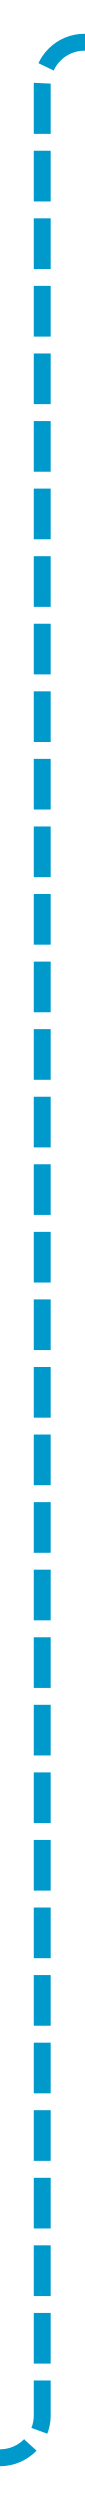
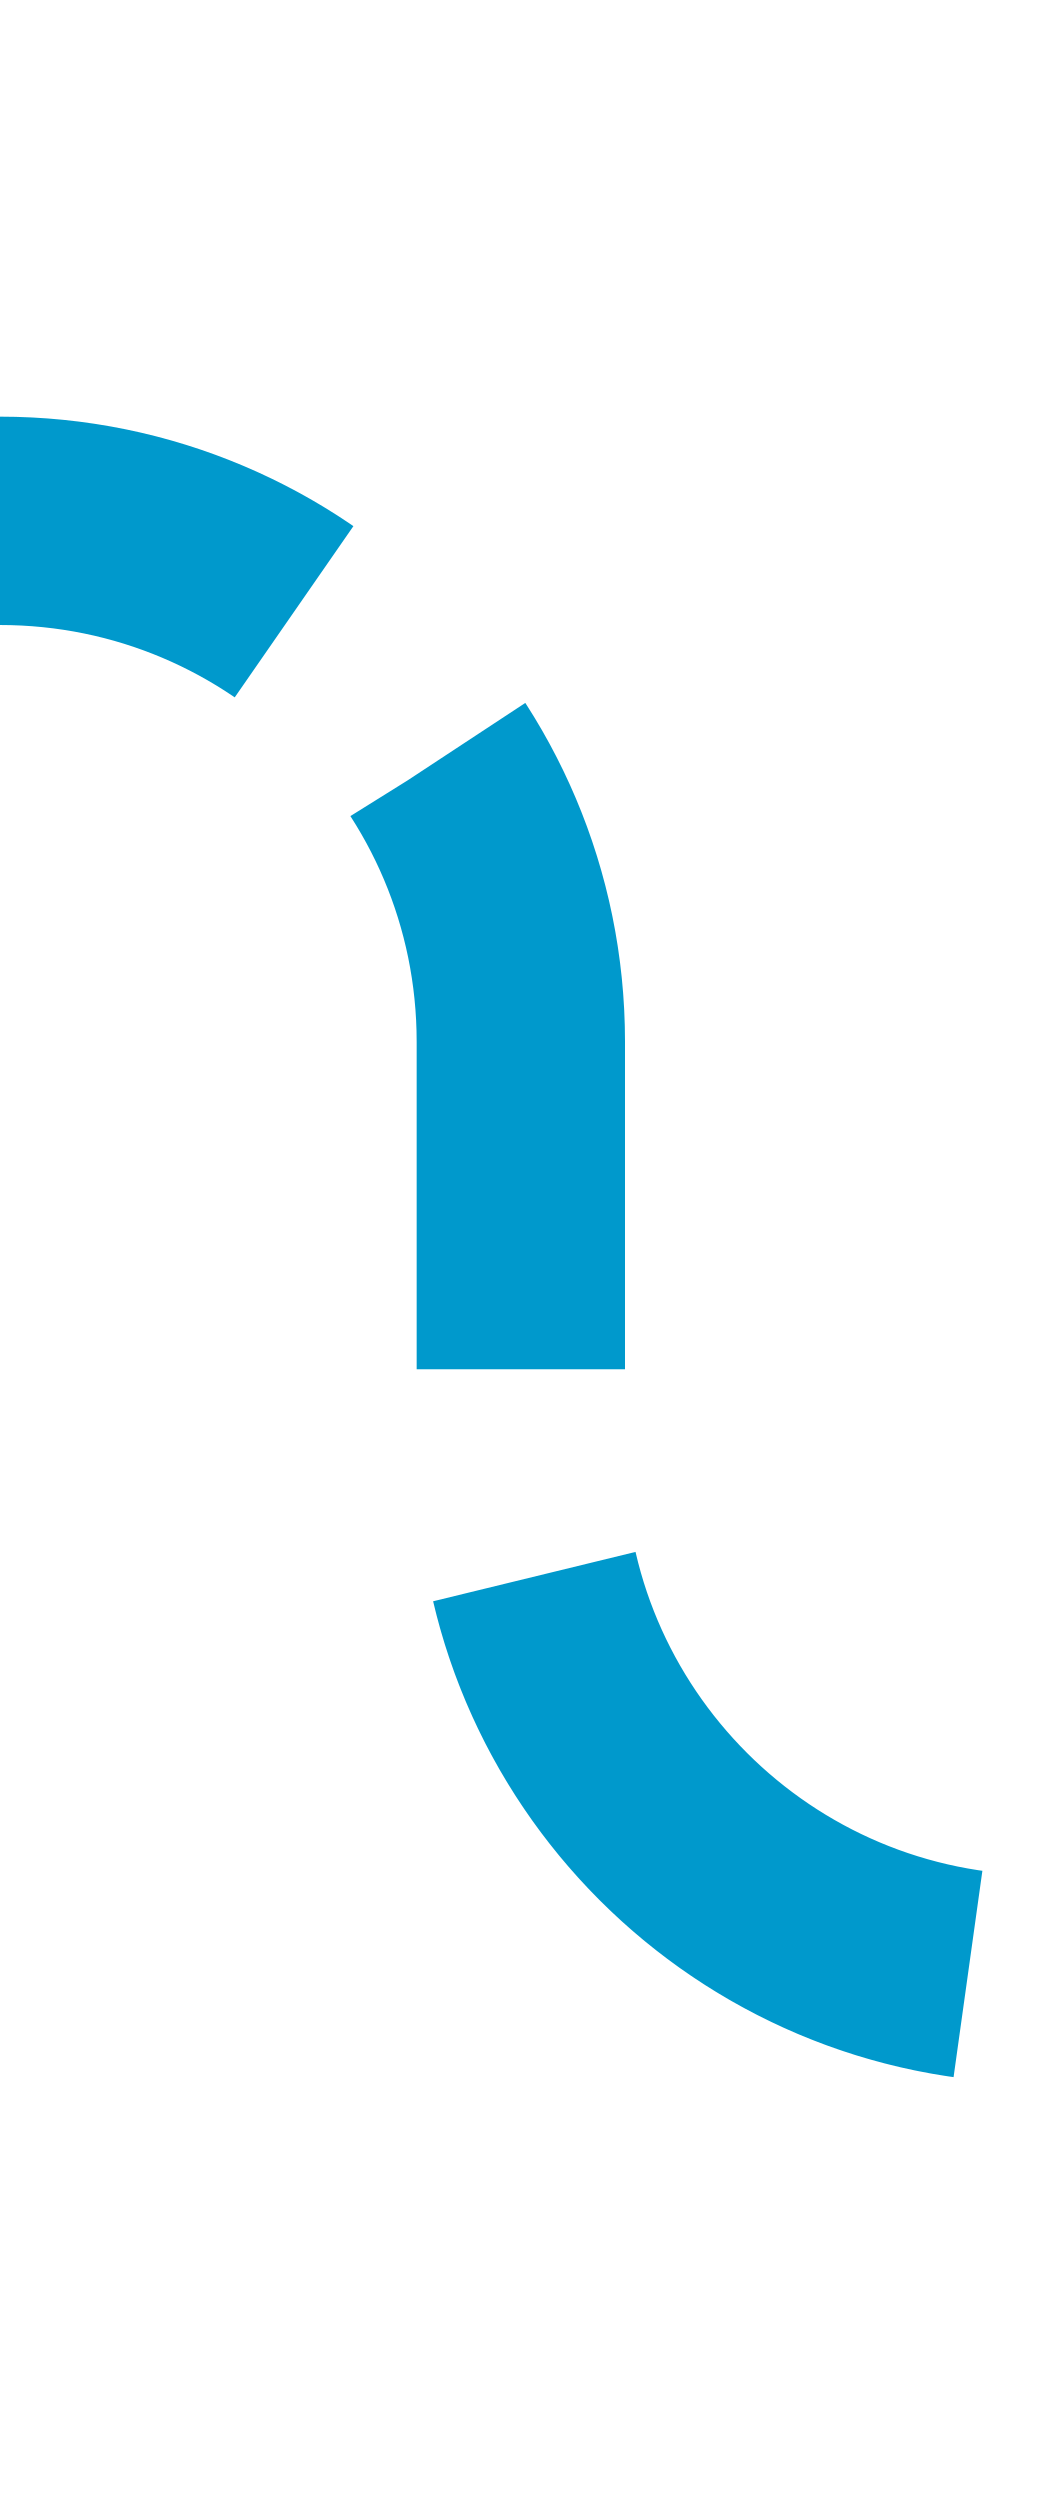
- <svg xmlns="http://www.w3.org/2000/svg" version="1.1" width="10px" height="296px" preserveAspectRatio="xMidYMin meet" viewBox="807 209 8 296">
-   <path d="M 780 500  L 806 500  A 5 5 0 0 0 811 495 L 811 219  A 5 5 0 0 1 816 214 L 854 214  " stroke-width="2" stroke-dasharray="6,2" stroke="rgba(0, 153, 204, 1)" fill="none" class="stroke" />
-   <path d="M 853 221.6  L 860 214  L 853 206.4  L 853 221.6  Z " fill-rule="nonzero" fill="rgba(0, 153, 204, 1)" stroke="none" class="fill" />
+ <svg xmlns="http://www.w3.org/2000/svg" version="1.1" width="10px" height="24px" preserveAspectRatio="xMidYMin meet" viewBox="816 555 8 24">
+   <path d="M 780 560  L 815 560  A 5 5 0 0 1 820 565 L 820 569  A 5 5 0 0 0 825 574 L 854 574  " stroke-width="2" stroke-dasharray="6,2" stroke="rgba(0, 153, 204, 1)" fill="none" class="stroke" />
+   <path d="M 853 581.6  L 860 574  L 853 566.4  L 853 581.6  Z " fill-rule="nonzero" fill="rgba(0, 153, 204, 1)" stroke="none" class="fill" />
</svg>
